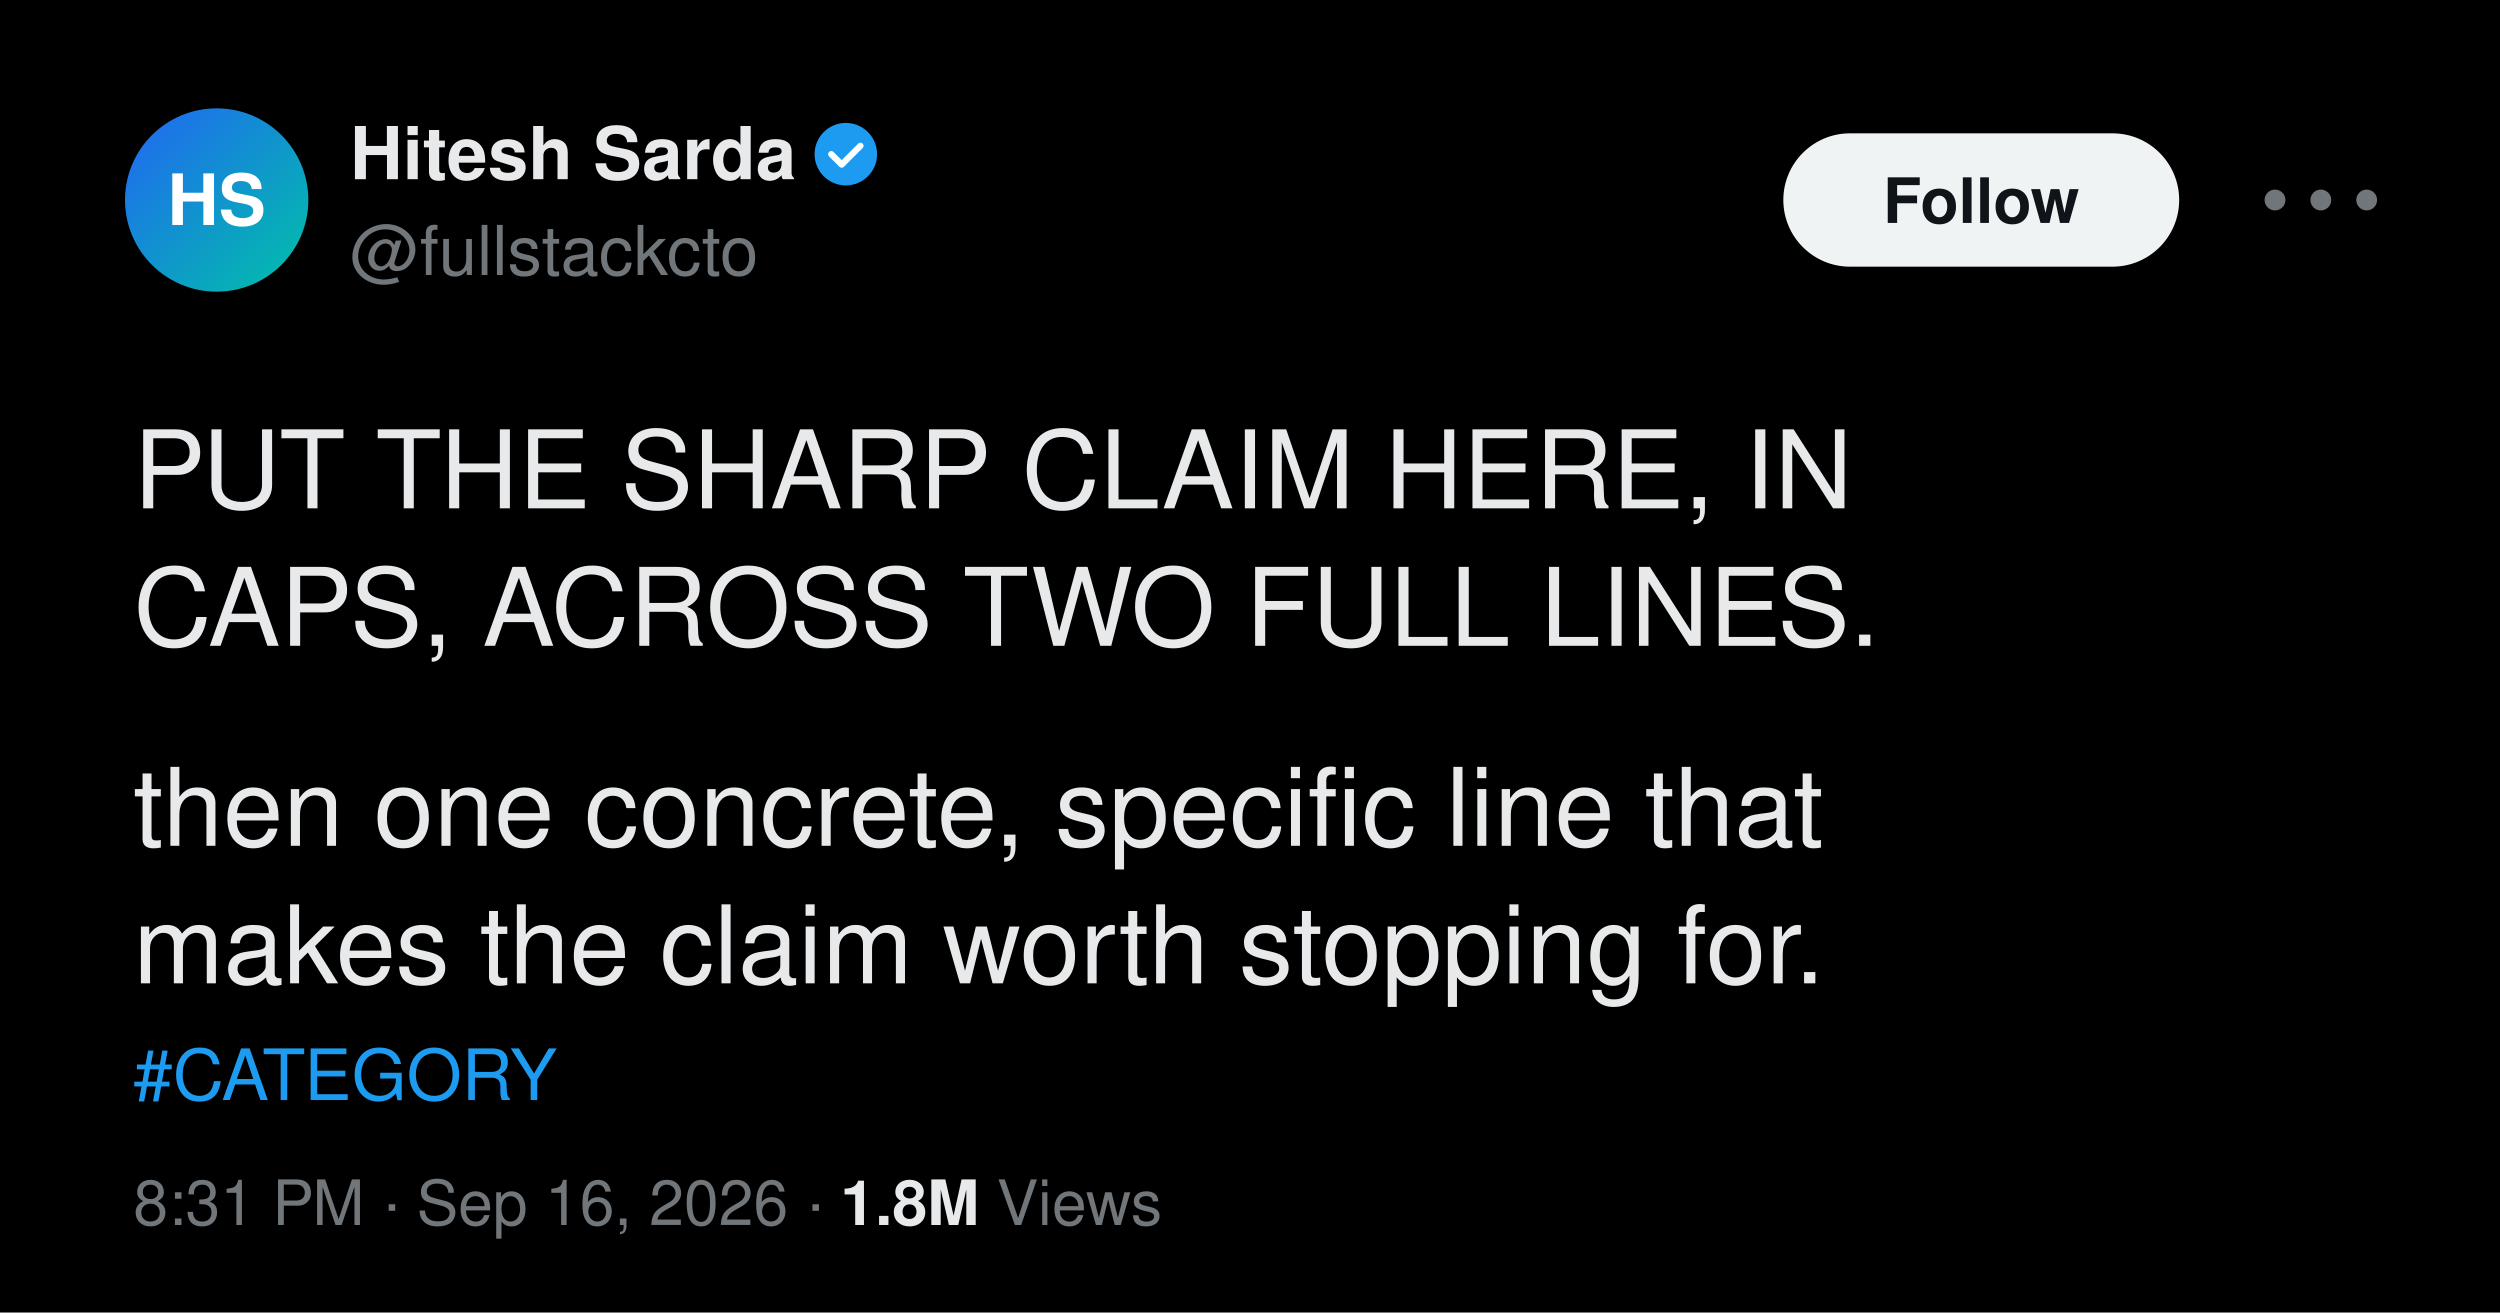
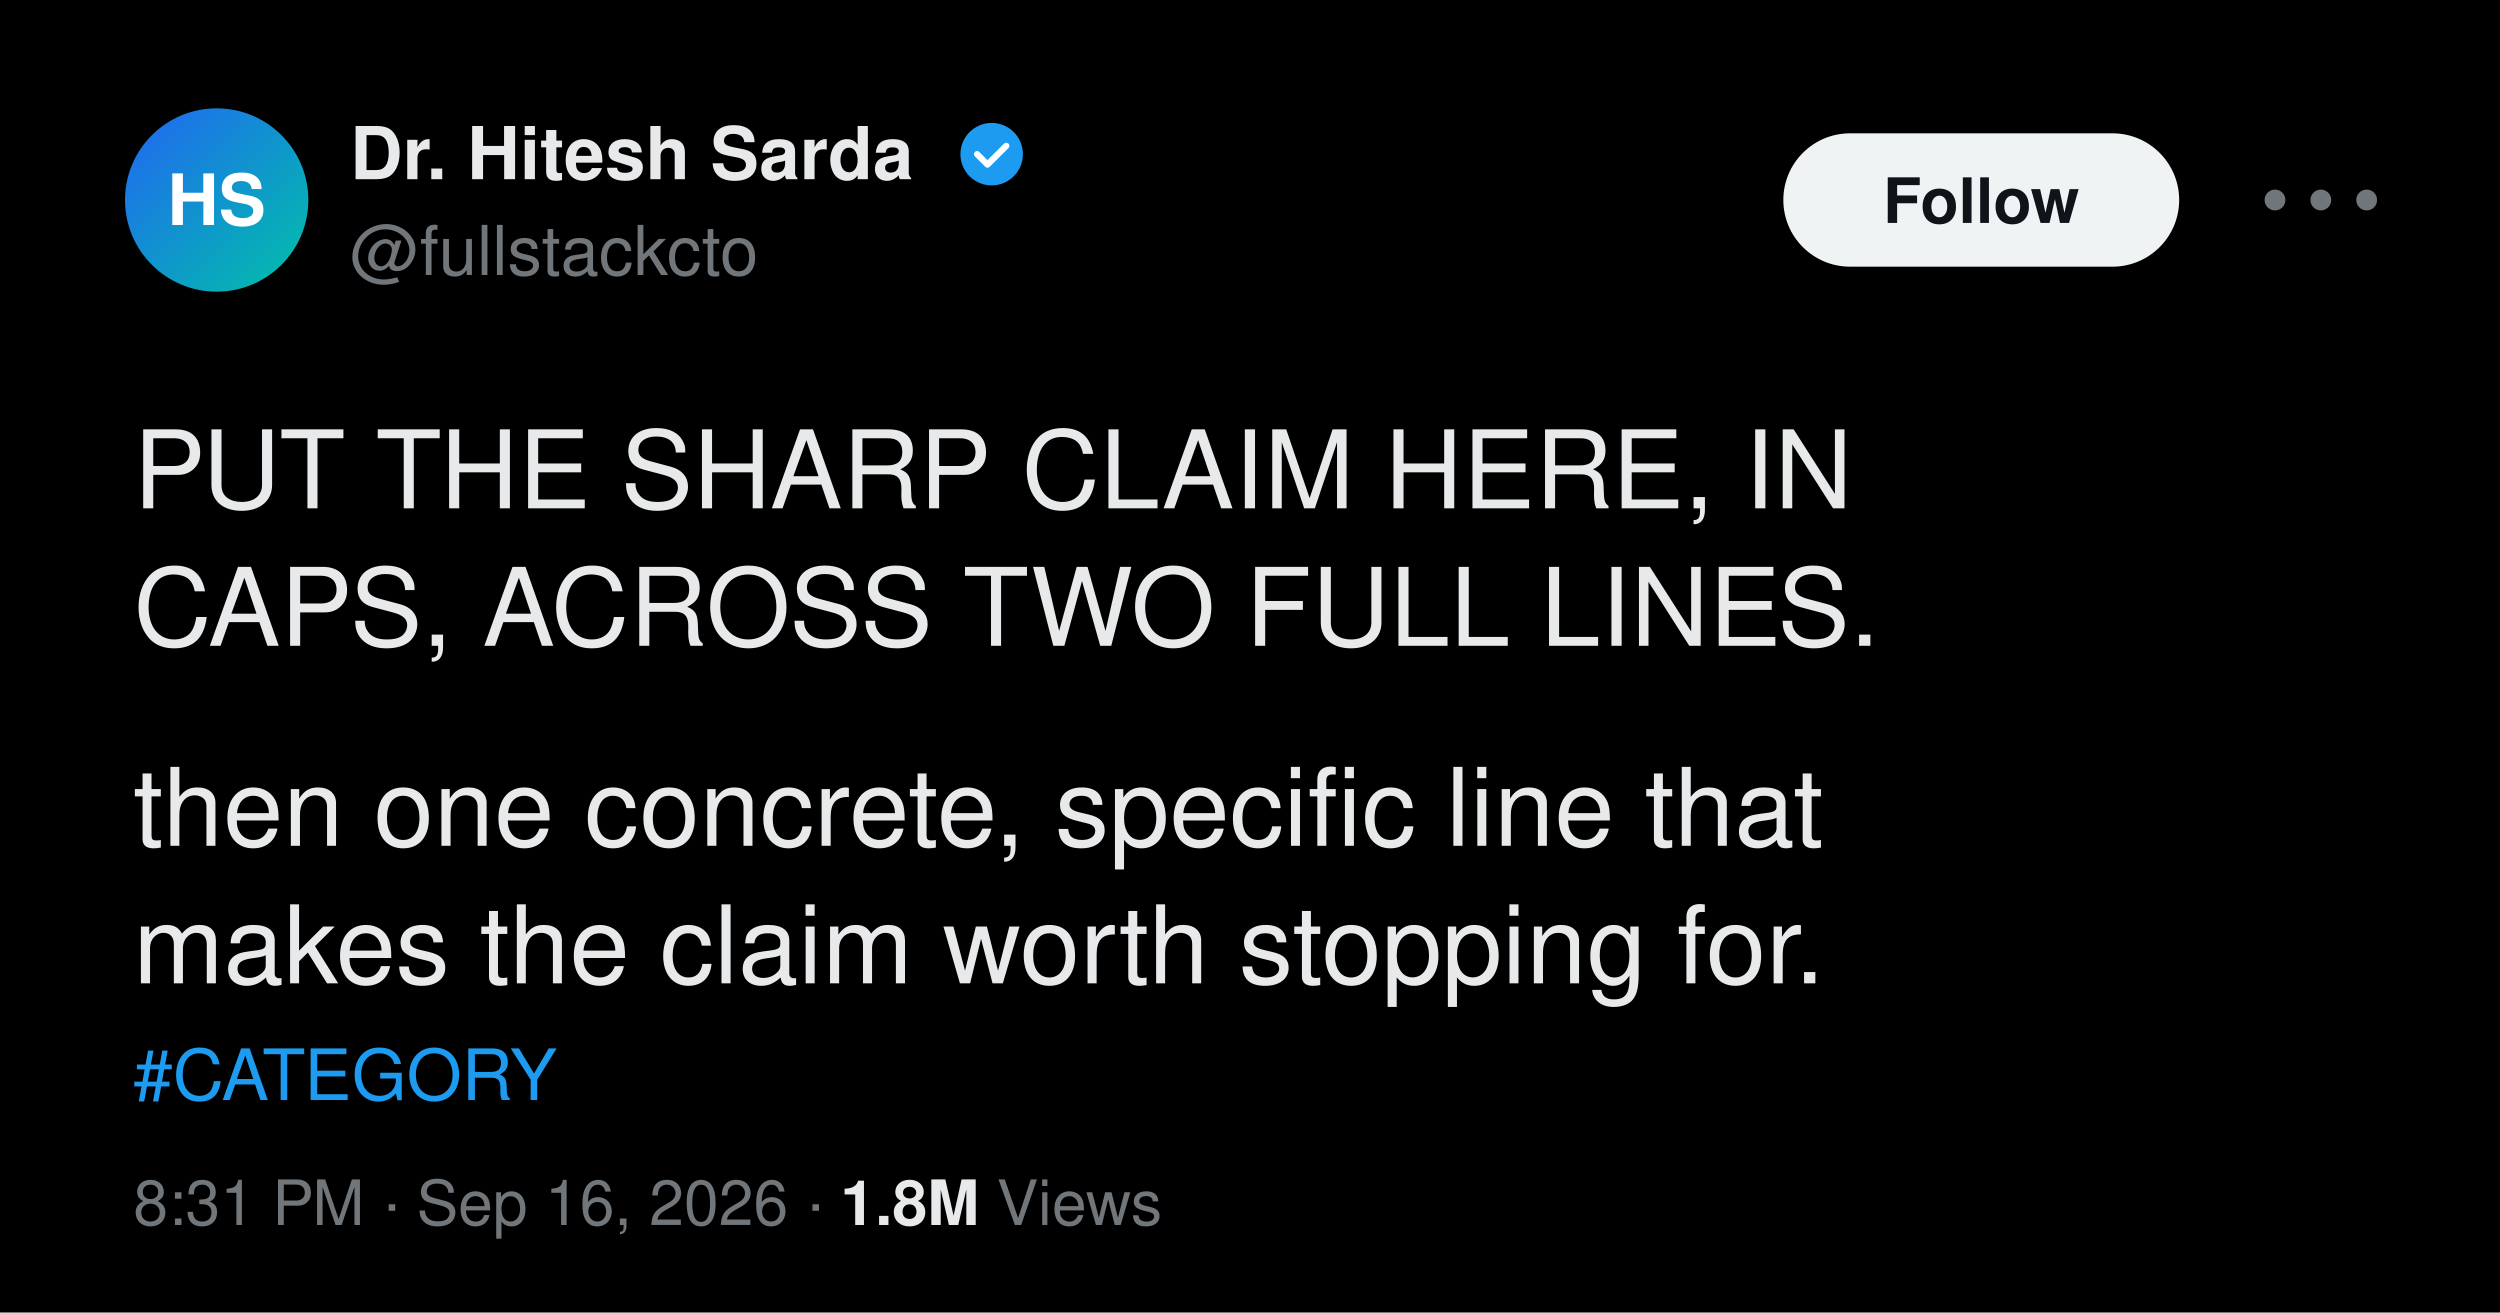
<svg xmlns="http://www.w3.org/2000/svg" viewBox="0 0 1200 630" width="1200" height="630" role="img" aria-label="Template for a blog cover styled as a screenshot of an X post: an avatar, name and handle, a claim in caps followed by a concrete supporting line, and a view count.">
  <defs>
    <linearGradient id="avatar" x1="0" y1="0" x2="1" y2="1">
      <stop offset="0" stop-color="#2166F3" />
      <stop offset="1" stop-color="#00C2A8" />
    </linearGradient>
    <style>
      .sans { font-family: -apple-system, BlinkMacSystemFont, 'Segoe UI', Helvetica, Arial, sans-serif; }
    </style>
  </defs>
  <rect width="1200" height="630" fill="#000000" />
  <circle cx="104" cy="96" r="44" fill="url(#avatar)" />
  <text x="104" y="108" class="sans" font-size="34" font-weight="800" fill="#FFFFFF" text-anchor="middle">HS</text>
-   <text x="168" y="86" class="sans" font-size="35" font-weight="700" fill="#E7E9EA">Hitesh Sarda</text>
-   <g transform="translate(406 74)">
+   <text x="168" y="86" class="sans" font-size="35" font-weight="700" fill="#E7E9EA">Dr. Hitesh Sarda</text>
+   <g transform="translate(476 74)">
    <circle r="15" fill="#1D9BF0" />
    <path d="M-7 0l5 5 9-9" fill="none" stroke="#FFFFFF" stroke-width="3" stroke-linecap="round" stroke-linejoin="round" />
  </g>
  <text x="168" y="132" class="sans" font-size="33" fill="#71767B">@fullstackcto</text>
  <rect x="856" y="64" width="190" height="64" rx="32" fill="#EFF3F4" />
  <text x="951" y="107" class="sans" font-size="30" font-weight="700" fill="#0F1419" text-anchor="middle">Follow</text>
  <g fill="#71767B">
    <circle cx="1092" cy="96" r="5" />
    <circle cx="1114" cy="96" r="5" />
    <circle cx="1136" cy="96" r="5" />
  </g>
  <g class="sans" font-size="52" fill="#E7E9EA">
    <text x="64" y="244">PUT THE SHARP CLAIM HERE, IN</text>
    <text x="64" y="310">CAPS, ACROSS TWO FULL LINES.</text>
    <text x="64" y="406">then one concrete, specific line that</text>
    <text x="64" y="472">makes the claim worth stopping for.</text>
  </g>
  <text x="64" y="528" class="sans" font-size="34" fill="#1D9BF0">#CATEGORY</text>
  <text x="64" y="588" class="sans" font-size="30" fill="#71767B">8:31 PM · Sep 16, 2026 · <tspan font-weight="700" fill="#E7E9EA">1.8M</tspan> Views</text>
</svg>
